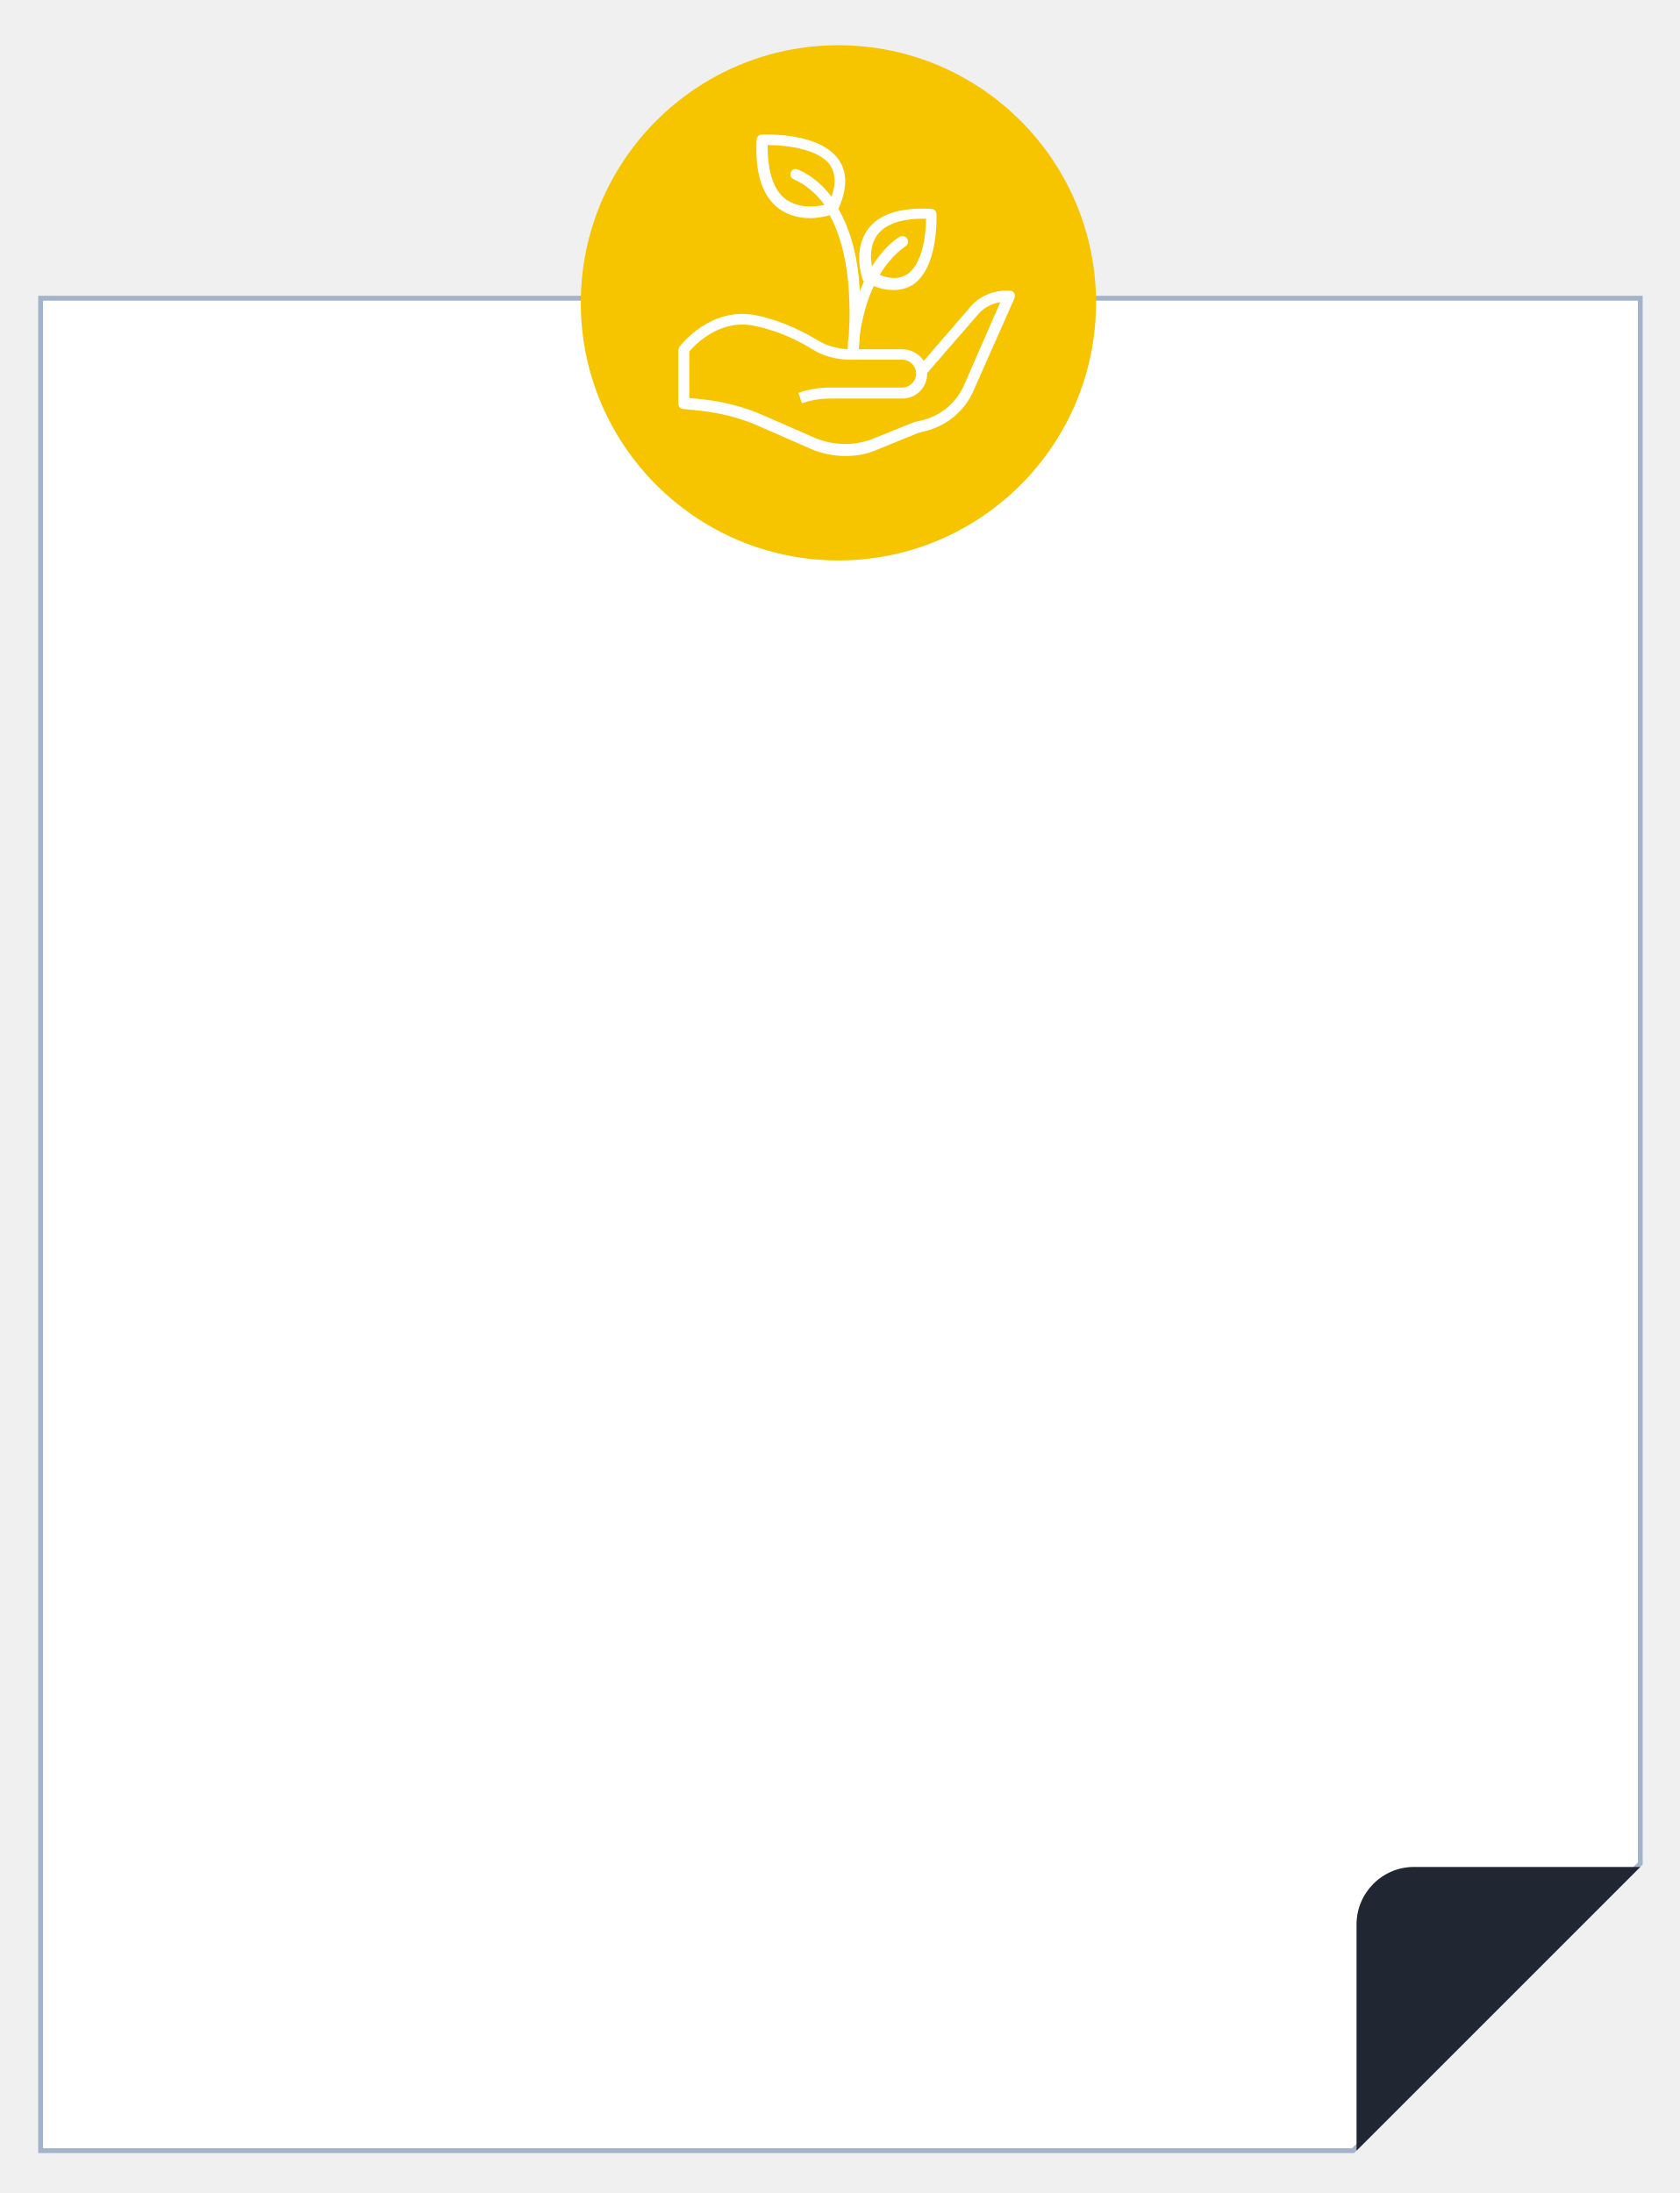
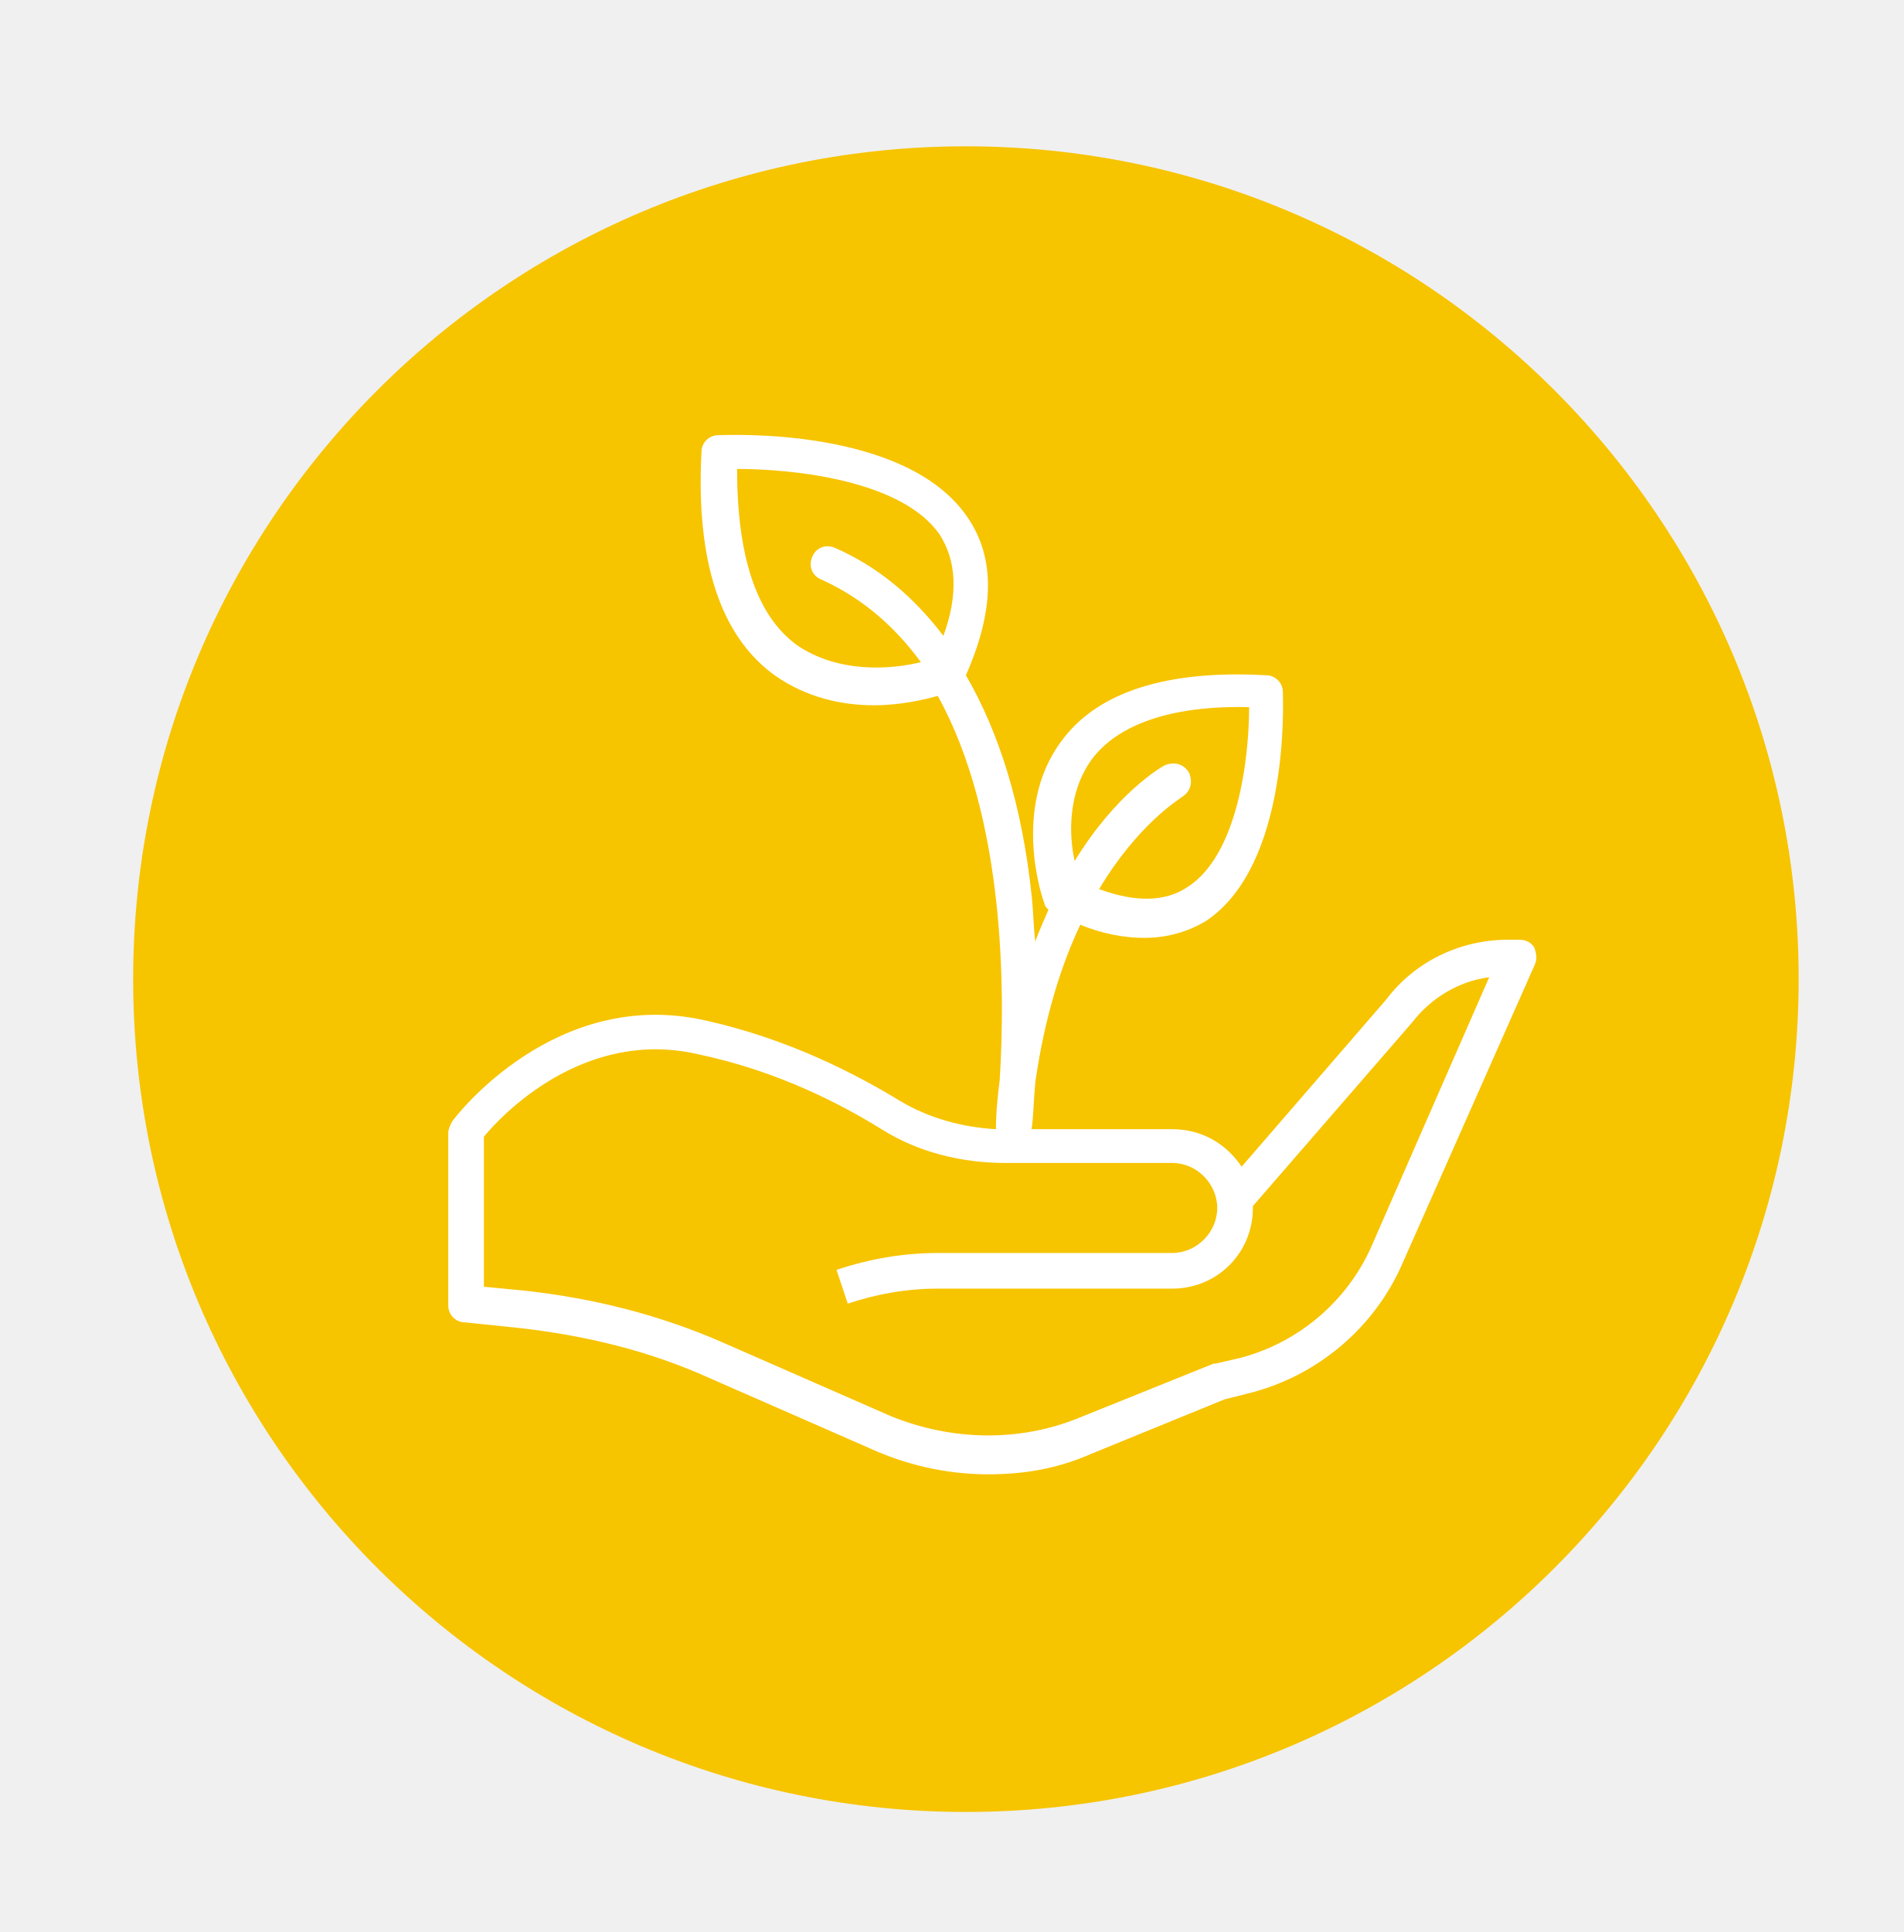
- <svg xmlns="http://www.w3.org/2000/svg" version="1.1" id="Layer_1" x="0px" y="0px" viewBox="0 0 289.5 378" style="enable-background:new 0 0 289.5 378;" xml:space="preserve">
+ <svg xmlns="http://www.w3.org/2000/svg" version="1.1" id="Layer_1" x="0px" y="0px" viewBox="0 0 101.5 103" style="enable-background:new 0 0 101.5 103;" xml:space="preserve">
  <style type="text/css">
- 	.st0{fill:#FFFFFF;}
- 	.st1{fill:#FFFFFF;stroke:#A3B3CC;stroke-width:0.834;stroke-miterlimit:10;}
- 	.st2{fill:#202632;}
- 	.st3{fill:#F7C400;}
+ 	.st0{fill:#F7C400;}
+ 	.st1{fill:#FFFFFF;}
</style>
-   <path class="st0" d="M233.2,370.7H7V51.4h275.7v269.8C263.3,340.6,252.5,351.4,233.2,370.7" />
-   <path class="st1" d="M233.2,370.7H7V51.4h275.7v269.8C263.3,340.6,252.5,351.4,233.2,370.7z" />
-   <path class="st2" d="M233.8,370.7v-39c0-5.4,4.4-9.9,9.9-9.9h39L233.8,370.7z" />
  <g>
-     <path class="st3" d="M188.9,52.2c0,24.5-19.9,44.4-44.4,44.4s-44.4-19.9-44.4-44.4c0-24.5,19.9-44.4,44.4-44.4   S188.9,27.7,188.9,52.2" />
-     <path class="st0" d="M174.8,50.5c-0.2-0.3-0.5-0.4-0.8-0.4h-0.6c-2.6,0-5,1.2-6.5,3.2l-7.7,8.9c-0.8-1.2-2.1-2-3.7-2h-7.5   c0.1-0.6,0.1-1.4,0.2-2.5c0.5-3.5,1.4-6.3,2.4-8.4c1.2,0.5,2.4,0.7,3.4,0.7c1.2,0,2.3-0.3,3.3-0.9c4.5-3,4.1-11.8,4.1-12.2   c0-0.5-0.4-0.9-0.9-0.9c-5.3-0.3-9,0.9-10.9,3.5c-2.7,3.6-1,8.5-0.9,8.7c0,0.1,0.1,0.2,0.2,0.3c-0.2,0.5-0.5,1.1-0.7,1.7   c-0.1-0.8-0.1-1.6-0.2-2.5c-0.5-4.7-1.7-8.6-3.5-11.7c1.5-3.4,1.6-6.2,0.1-8.4c-3.3-4.9-12.9-4.4-13.3-4.4c-0.5,0-0.9,0.4-0.9,0.9   c-0.3,5.8,1,9.8,3.9,11.9c1.7,1.2,3.6,1.6,5.3,1.6c1.4,0,2.7-0.3,3.4-0.5c3.6,6.5,3.6,15.8,3.3,20.5c-0.1,0.8-0.2,1.7-0.2,2.6   c-1.8-0.1-3.6-0.6-5.1-1.5c-2.3-1.4-5.9-3.3-10.4-4.3c-8-1.8-13.3,5.1-13.5,5.4c-0.1,0.2-0.2,0.4-0.2,0.6v9.2   c0,0.5,0.4,0.9,0.9,0.9l2.9,0.3c3.5,0.4,6.9,1.2,10.2,2.7l8.9,3.9c1.9,0.8,3.9,1.2,5.9,1.2c1.9,0,3.7-0.3,5.5-1.1l7.1-2.9l1.2-0.3   c3.7-0.9,6.8-3.5,8.3-7l7-15.8C175,51.1,174.9,50.8,174.8,50.5 M151.2,40.5c1.4-1.9,4.3-2.9,8.4-2.8c0,2.7-0.6,7.9-3.3,9.6   c-1.2,0.8-2.8,0.8-4.7,0.1c2.1-3.5,4.3-4.8,4.4-4.9c0.5-0.3,0.6-0.8,0.4-1.3c-0.3-0.5-0.8-0.6-1.3-0.4c-0.2,0.1-2.6,1.5-4.8,5.1   C150,44.6,149.9,42.3,151.2,40.5 M135.5,34.4c-2.2-1.6-3.2-4.8-3.2-9.4c3,0,8.8,0.6,10.8,3.5c0.9,1.4,1,3.2,0.2,5.4   c-1.6-2.1-3.5-3.7-5.8-4.7c-0.5-0.2-1,0-1.2,0.5c-0.2,0.5,0,1,0.5,1.2c2.2,1,3.9,2.5,5.3,4.4C140.5,35.7,137.7,35.9,135.5,34.4    M166.1,66.5c-1.3,2.9-3.9,5.1-7,5.9l-1.3,0.3c0,0-0.1,0-0.1,0l-7.2,2.9c-3.2,1.3-6.8,1.2-10-0.1l-8.9-3.9c-3.4-1.5-7-2.4-10.7-2.8   l-2.1-0.2v-8c0.9-1.1,5.3-5.8,11.4-4.4c4.3,0.9,7.7,2.7,9.8,4c1.9,1.2,4.2,1.8,6.6,1.8h8.9c1.3,0,2.4,1.1,2.4,2.4   c0,1.3-1.1,2.4-2.4,2.4h-12.5c-1.8,0-3.6,0.3-5.4,0.9l0,0l0.3,0.9l0.3,0.9c1.5-0.5,3.1-0.8,4.8-0.8h12.5c2.4,0,4.3-1.9,4.3-4.3   c0,0,0-0.1,0-0.1l8.5-9.8c1-1.3,2.5-2.2,4.1-2.4L166.1,66.5z" />
+     <path class="st0" d="M95.9,52.2c0,24.5-19.9,44.4-44.4,44.4S7.1,76.7,7.1,52.2S27,7.8,51.5,7.8S95.9,27.7,95.9,52.2" />
+     <path class="st1" d="M81.8,50.5c-0.2-0.3-0.5-0.4-0.8-0.4h-0.6c-2.6,0-5,1.2-6.5,3.2l-7.7,8.9c-0.8-1.2-2.1-2-3.7-2H55   c0.1-0.6,0.1-1.4,0.2-2.5c0.5-3.5,1.4-6.3,2.4-8.4C58.8,49.8,60,50,61,50c1.2,0,2.3-0.3,3.3-0.9c4.5-3,4.1-11.8,4.1-12.2   c0-0.5-0.4-0.9-0.9-0.9c-5.3-0.3-9,0.9-10.9,3.5c-2.7,3.6-1,8.5-0.9,8.7c0,0.1,0.1,0.2,0.2,0.3c-0.2,0.5-0.5,1.1-0.7,1.7   c-0.1-0.8-0.1-1.6-0.2-2.5c-0.5-4.7-1.7-8.6-3.5-11.7c1.5-3.4,1.6-6.2,0.1-8.4c-3.3-4.9-12.9-4.4-13.3-4.4c-0.5,0-0.9,0.4-0.9,0.9   c-0.3,5.8,1,9.8,3.9,11.9c1.7,1.2,3.6,1.6,5.3,1.6c1.4,0,2.7-0.3,3.4-0.5c3.6,6.5,3.6,15.8,3.3,20.5c-0.1,0.8-0.2,1.7-0.2,2.6   c-1.8-0.1-3.6-0.6-5.1-1.5c-2.3-1.4-5.9-3.3-10.4-4.3c-8-1.8-13.3,5.1-13.5,5.4c-0.1,0.2-0.2,0.4-0.2,0.6v9.2   c0,0.5,0.4,0.9,0.9,0.9l2.9,0.3c3.5,0.4,6.9,1.2,10.2,2.7l8.9,3.9c1.9,0.8,3.9,1.2,5.9,1.2c1.9,0,3.7-0.3,5.5-1.1l7.1-2.9l1.2-0.3   c3.7-0.9,6.8-3.5,8.3-7l7-15.8C82,51.1,81.9,50.8,81.8,50.5 M58.2,40.5c1.4-1.9,4.3-2.9,8.4-2.8c0,2.7-0.6,7.9-3.3,9.6   c-1.2,0.8-2.8,0.8-4.7,0.1c2.1-3.5,4.3-4.8,4.4-4.9c0.5-0.3,0.6-0.8,0.4-1.3c-0.3-0.5-0.8-0.6-1.3-0.4c-0.2,0.1-2.6,1.5-4.8,5.1   C57,44.6,56.9,42.3,58.2,40.5 M42.5,34.4c-2.2-1.6-3.2-4.8-3.2-9.4c3,0,8.8,0.6,10.8,3.5c0.9,1.4,1,3.2,0.2,5.4   c-1.6-2.1-3.5-3.7-5.8-4.7c-0.5-0.2-1,0-1.2,0.5s0,1,0.5,1.2c2.2,1,3.9,2.5,5.3,4.4C47.5,35.7,44.7,35.9,42.5,34.4 M73.1,66.5   c-1.3,2.9-3.9,5.1-7,5.9l-1.3,0.3h-0.1l-7.2,2.9c-3.2,1.3-6.8,1.2-10-0.1l-8.9-3.9c-3.4-1.5-7-2.4-10.7-2.8l-2.1-0.2v-8   c0.9-1.1,5.3-5.8,11.4-4.4c4.3,0.9,7.7,2.7,9.8,4c1.9,1.2,4.2,1.8,6.6,1.8h8.9c1.3,0,2.4,1.1,2.4,2.4c0,1.3-1.1,2.4-2.4,2.4H50   c-1.8,0-3.6,0.3-5.4,0.9l0,0l0.3,0.9l0.3,0.9c1.5-0.5,3.1-0.8,4.8-0.8h12.5c2.4,0,4.3-1.9,4.3-4.3v-0.1l8.5-9.8   c1-1.3,2.5-2.2,4.1-2.4L73.1,66.5z" />
  </g>
</svg>
